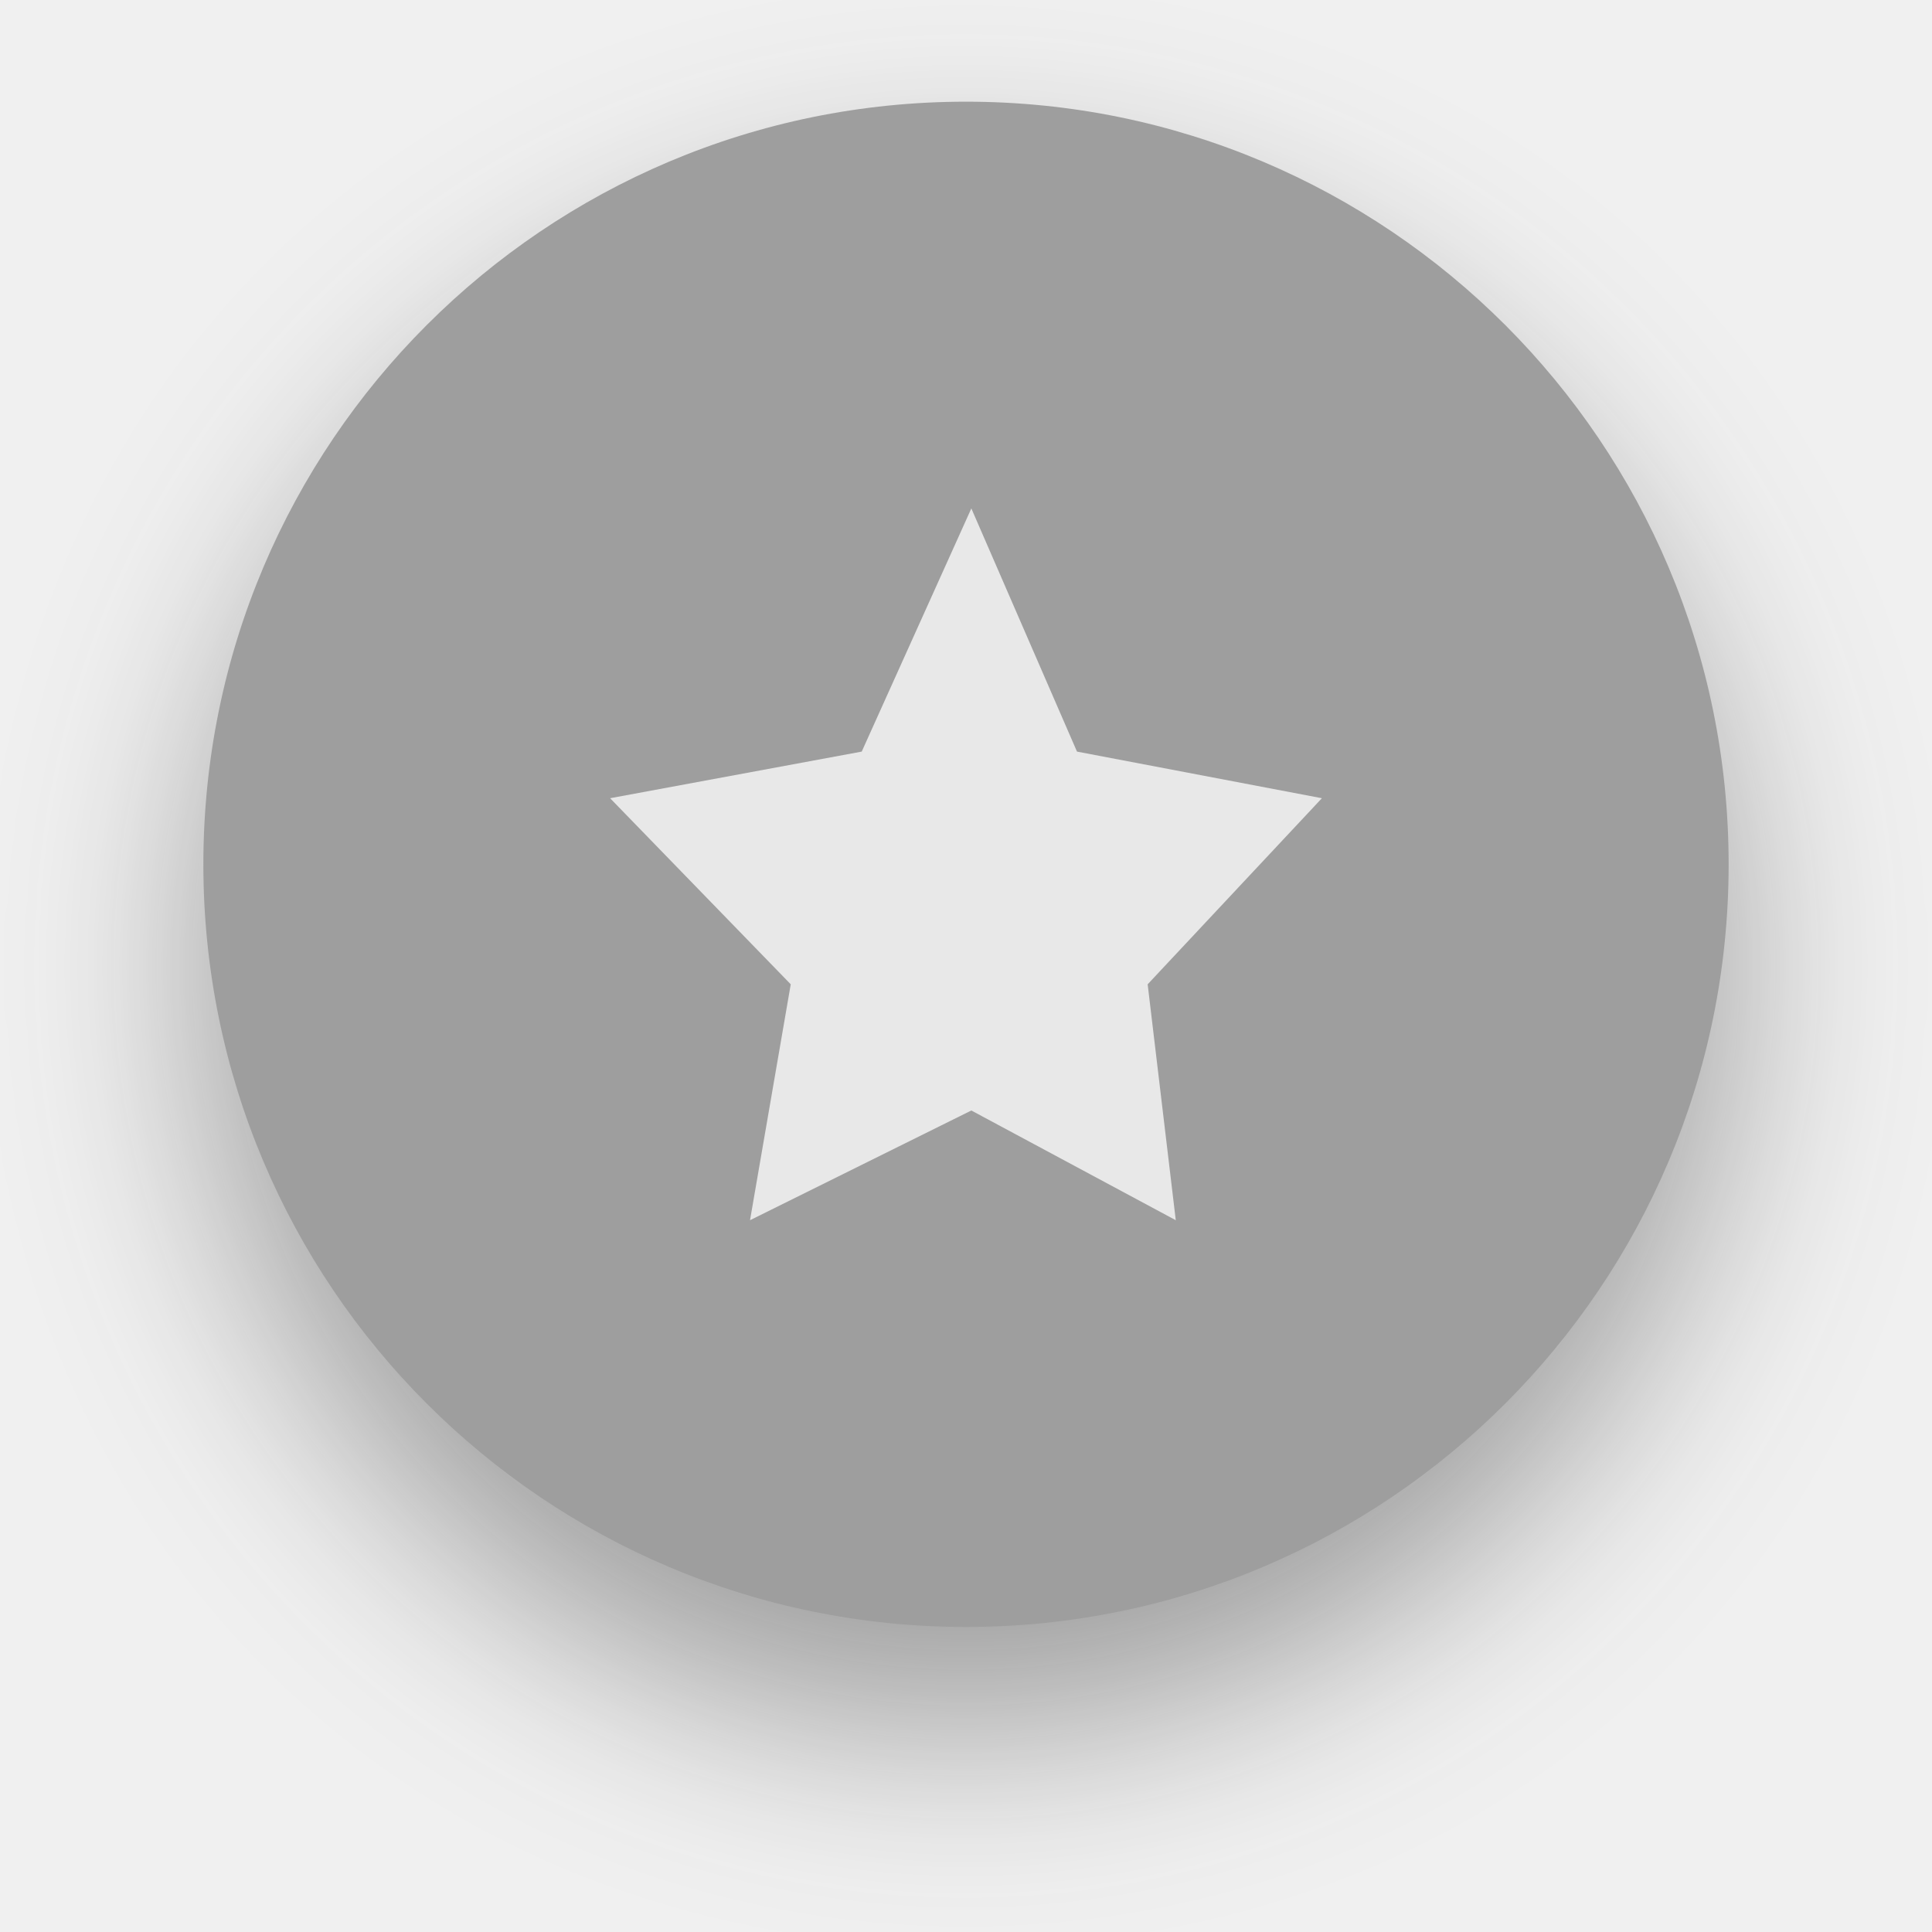
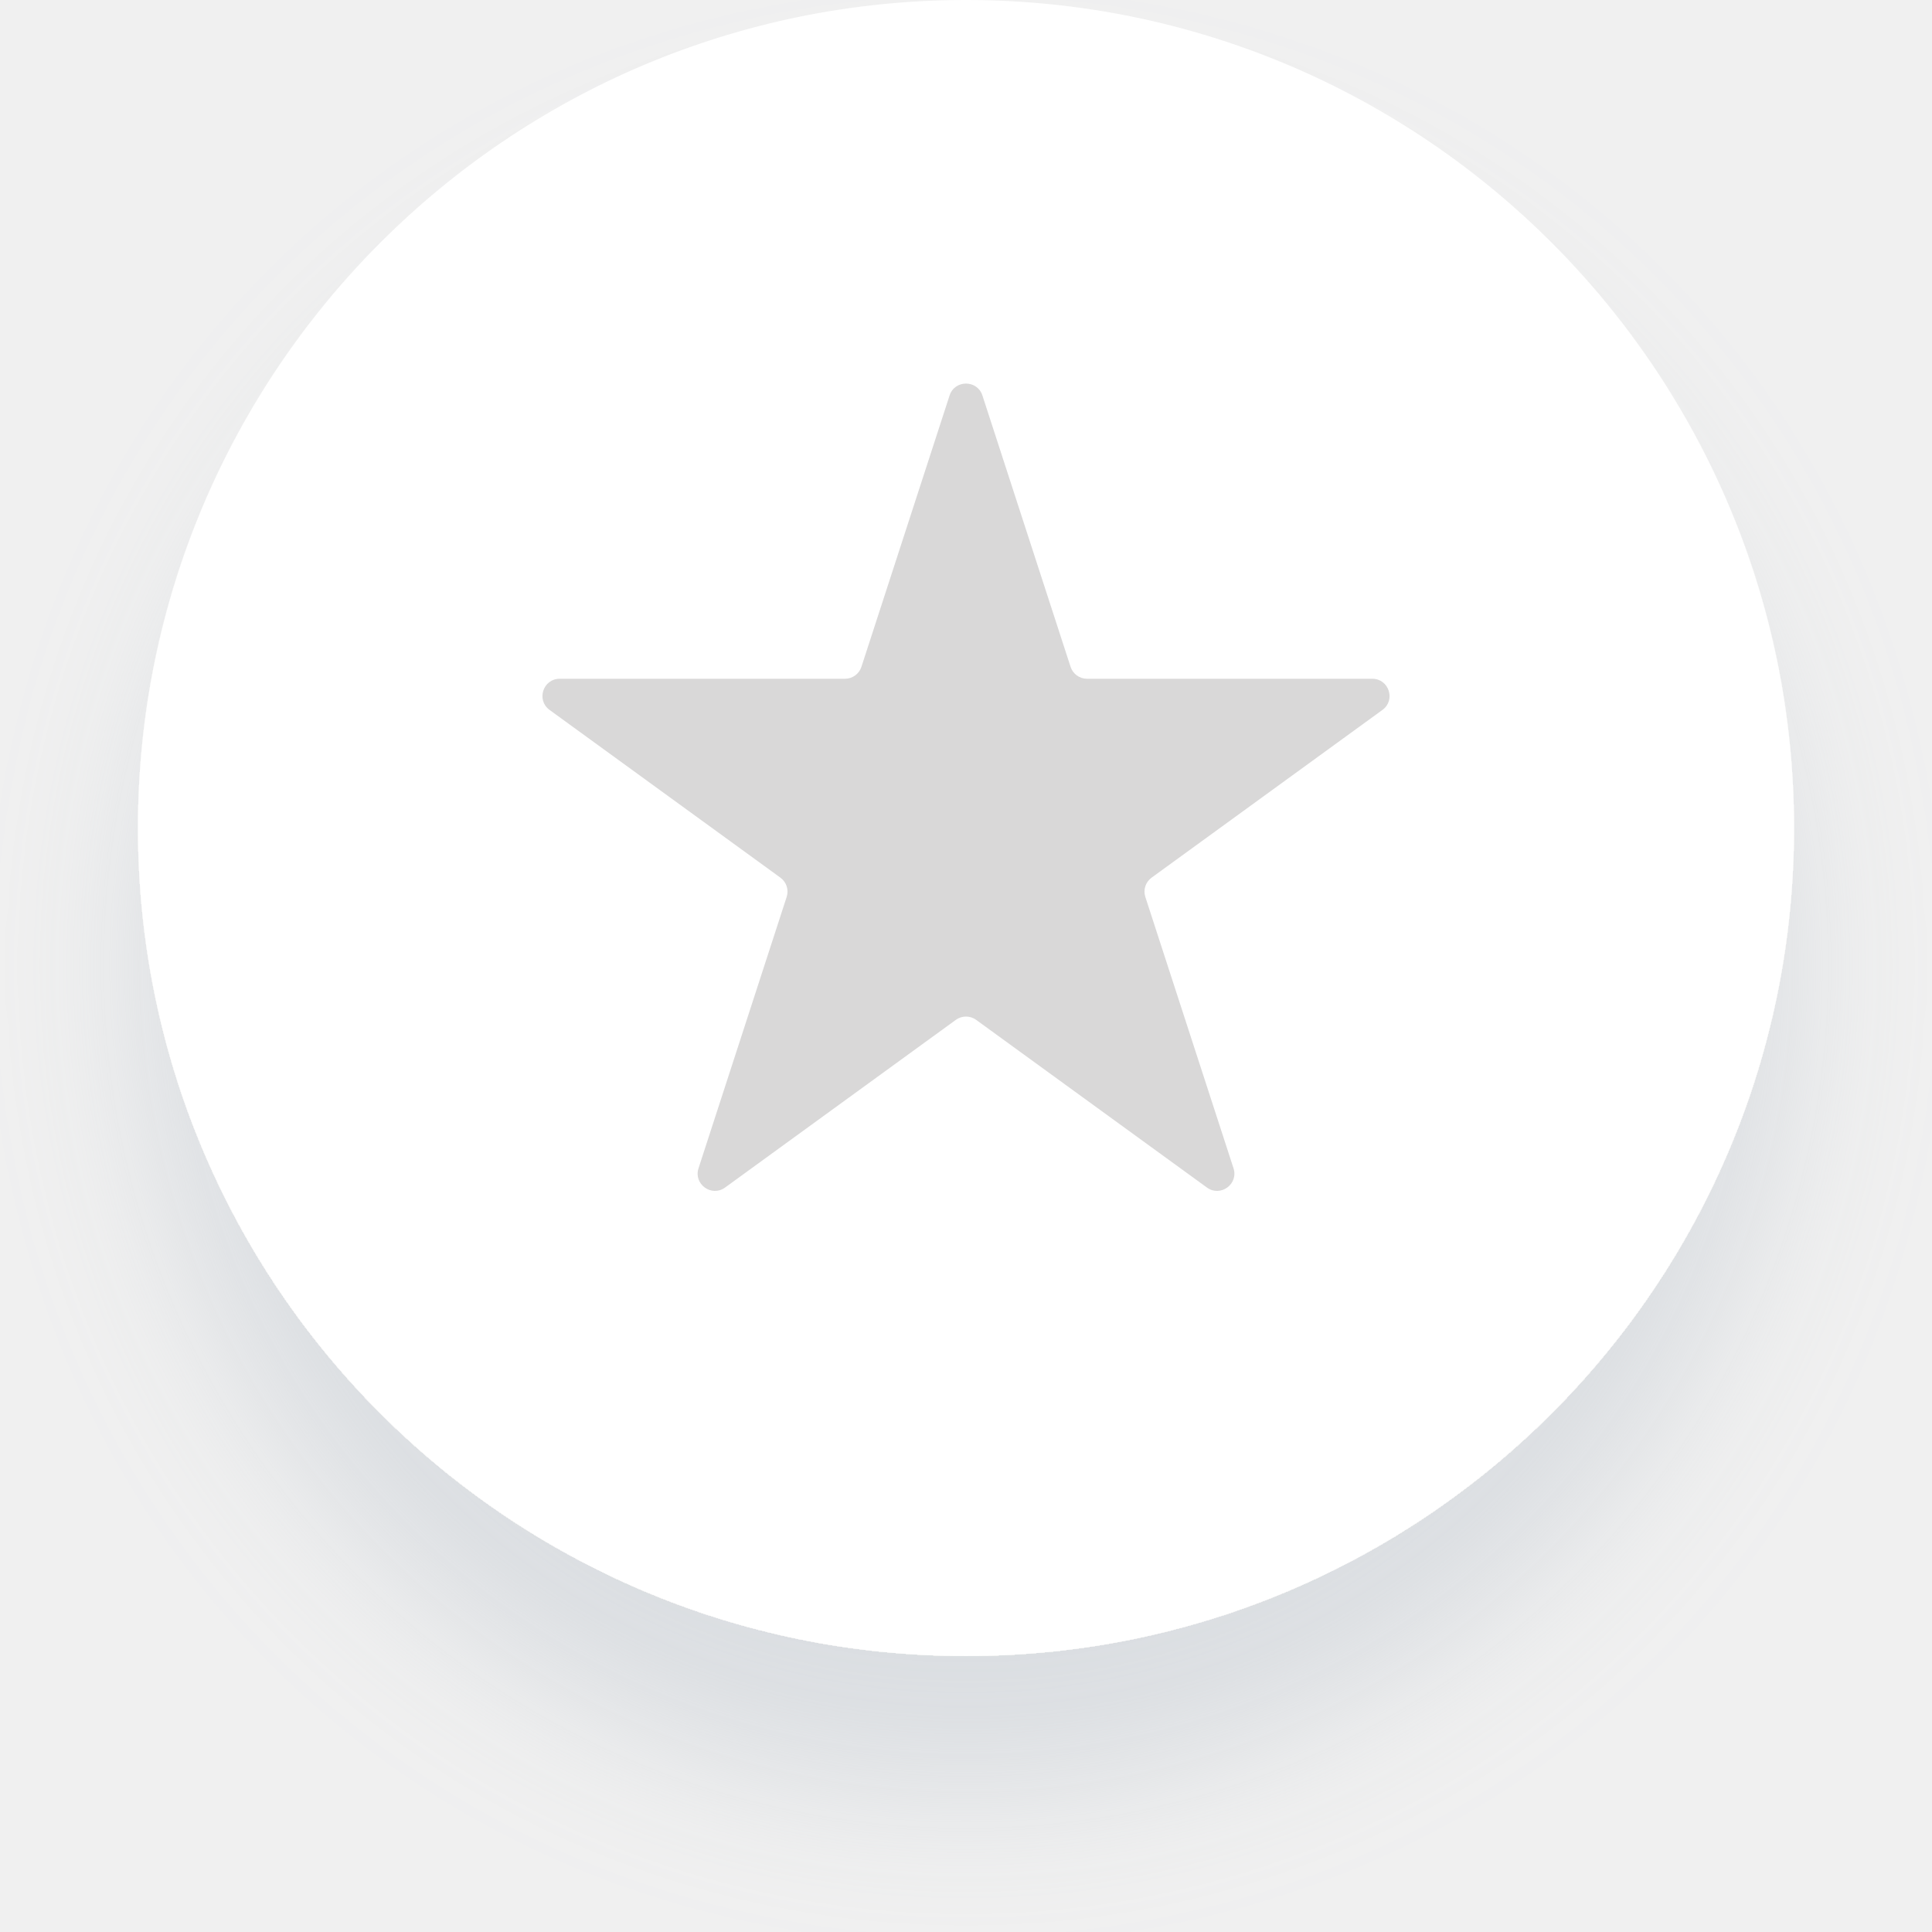
- <svg xmlns="http://www.w3.org/2000/svg" xmlns:xlink="http://www.w3.org/1999/xlink" width="38" height="38" viewBox="0 0 38 38">
+ <svg xmlns="http://www.w3.org/2000/svg" width="56" height="56" viewBox="0 0 56 56" fill="none">
+   <g filter="url(#filter0_d_134_1601)">
+     <circle cx="28" cy="24" r="24" fill="white" />
+   </g>
+   <path d="M27.524 11.463C27.674 11.003 28.326 11.003 28.476 11.463L31.031 19.328C31.098 19.534 31.29 19.674 31.506 19.674H39.776C40.26 19.674 40.462 20.294 40.07 20.578L33.38 25.439C33.204 25.566 33.131 25.792 33.198 25.998L35.754 33.863C35.903 34.323 35.376 34.706 34.984 34.422L28.294 29.561C28.119 29.434 27.881 29.434 27.706 29.561L21.016 34.422C20.624 34.706 20.097 34.323 20.247 33.863L22.802 25.998C22.869 25.792 22.796 25.566 22.62 25.439L15.93 20.578C15.538 20.294 15.74 19.674 16.224 19.674H24.494C24.71 19.674 24.902 19.534 24.969 19.328L27.524 11.463Z" fill="#D9D8D8" />
  <defs>
-     <filter x="-23.3%" y="-16.7%" width="146.7%" height="146.7%" filterUnits="objectBoundingBox" id="xqux1d8h8a">
-       <feOffset dy="2" in="SourceAlpha" result="shadowOffsetOuter1" />
-       <feGaussianBlur stdDeviation="2" in="shadowOffsetOuter1" result="shadowBlurOuter1" />
-       <feColorMatrix values="0 0 0 0 0.62 0 0 0 0 0.62 0 0 0 0 0.62 0 0 0 1 0" in="shadowBlurOuter1" />
+     <filter id="filter0_d_134_1601" x="0" y="0" width="56" height="56" filterUnits="userSpaceOnUse" color-interpolation-filters="sRGB">
+       <feFlood flood-opacity="0" result="BackgroundImageFix" />
+       <feColorMatrix in="SourceAlpha" type="matrix" values="0 0 0 0 0 0 0 0 0 0 0 0 0 0 0 0 0 0 127 0" result="hardAlpha" />
+       <feOffset dy="4" />
+       <feGaussianBlur stdDeviation="2" />
+       <feComposite in2="hardAlpha" operator="out" />
+       <feColorMatrix type="matrix" values="0 0 0 0 0.693 0 0 0 0 0.731 0 0 0 0 0.775 0 0 0 0.33 0" />
+       <feBlend mode="normal" in2="BackgroundImageFix" result="effect1_dropShadow_134_1601" />
+       <feBlend mode="normal" in="SourceGraphic" in2="effect1_dropShadow_134_1601" result="shape" />
    </filter>
-     <circle id="qt77po5p2b" cx="15" cy="15" r="15" />
  </defs>
-   <g fill="none" fill-rule="evenodd">
-     <g transform="translate(4 2)">
-       <use fill="#000" filter="url(#xqux1d8h8a)" xlink:href="#qt77po5p2b" />
-       <use fill="#9E9E9E" xlink:href="#qt77po5p2b" />
-     </g>
-     <path fill="#E8E8E8" d="m19.105 10-2.156 4.783L12 15.7l3.553 3.66L14.752 24l4.353-2.158L23.126 24l-.553-4.64L26 15.7l-4.817-.917z" />
-   </g>
</svg>
